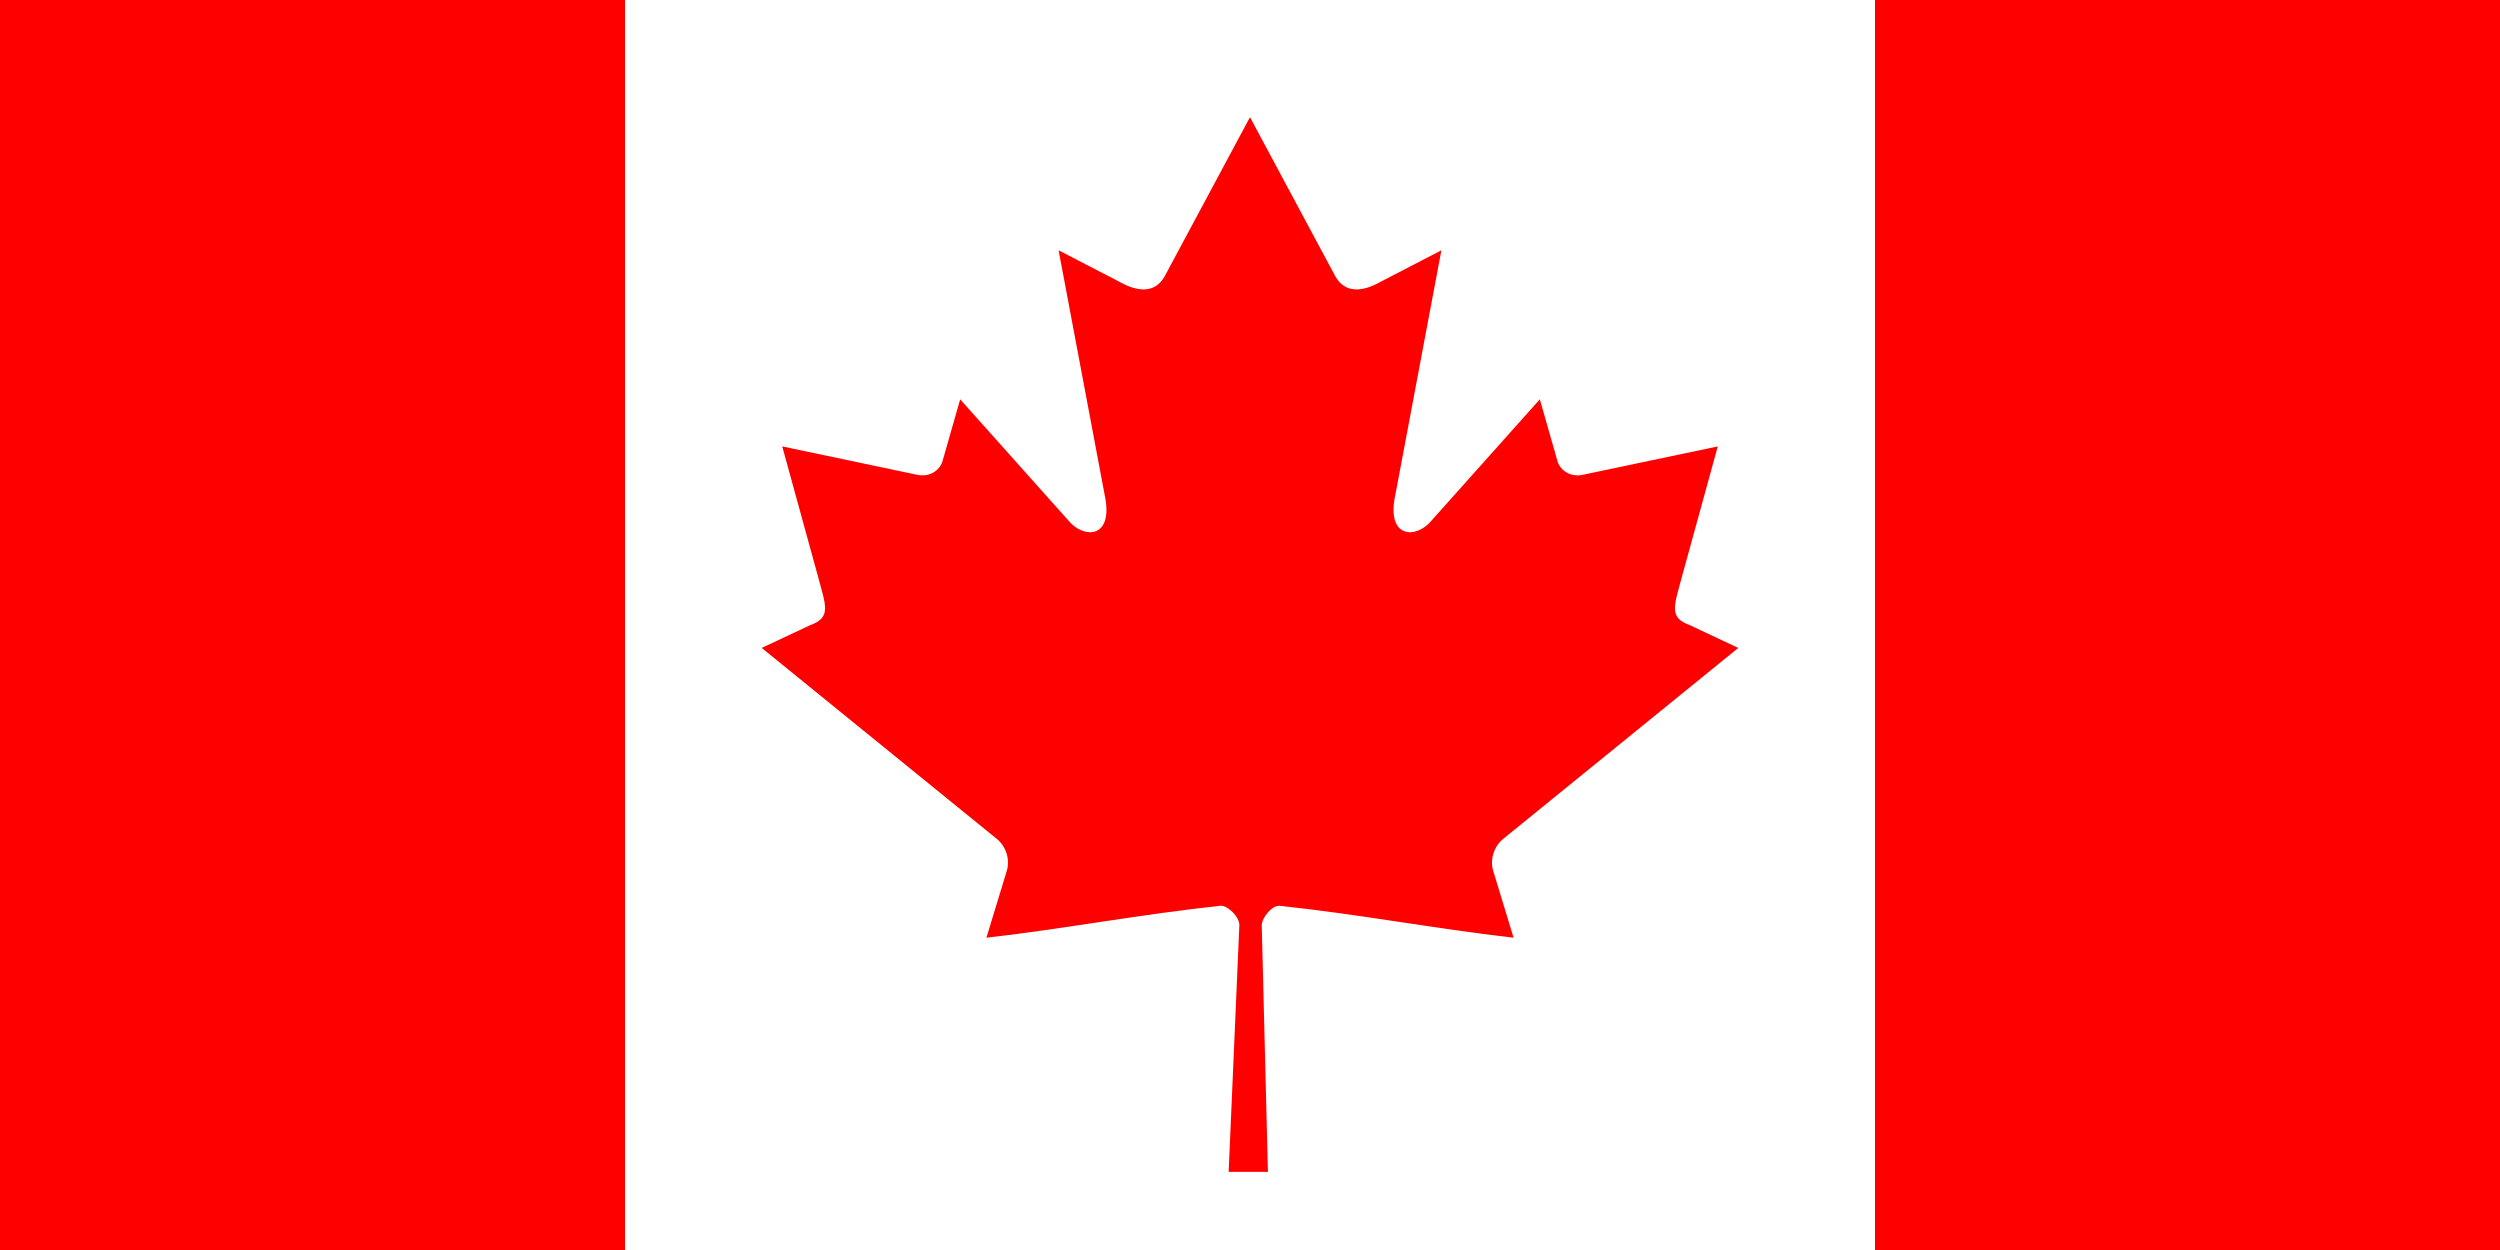
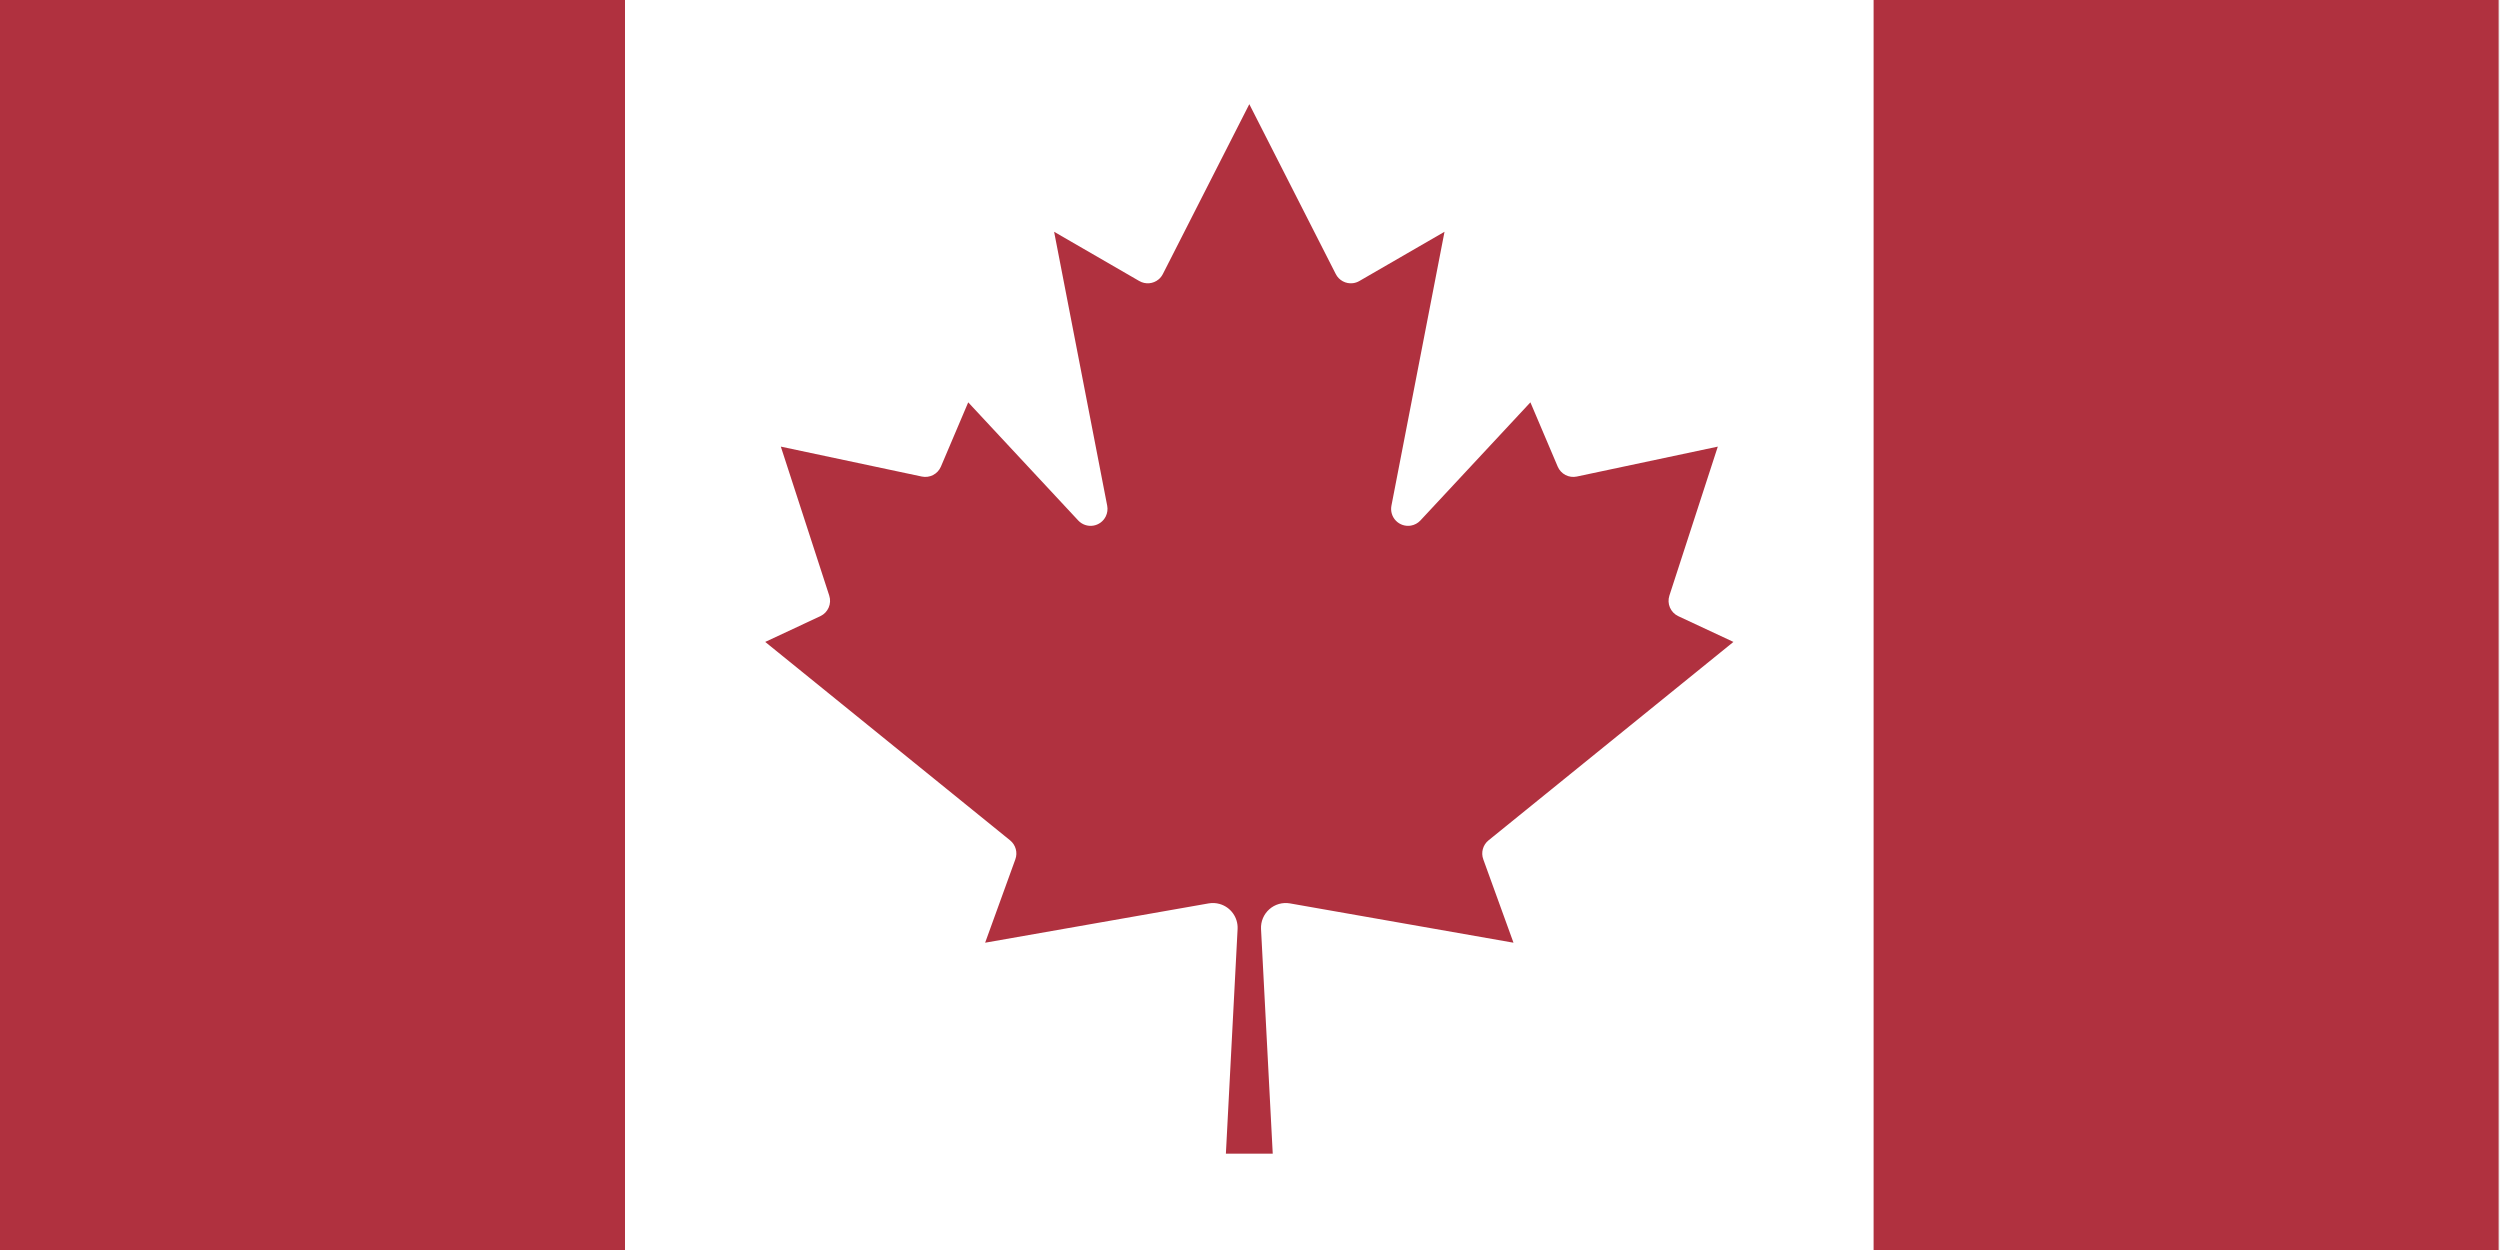
- <svg xmlns="http://www.w3.org/2000/svg" viewBox="0 0 1000 500" title="Flag of Canada">
-   <path d="m0 0h250v500h-250z" fill="#f00" />
-   <path d="m250 0h500v500h-500z" fill="#fff" />
-   <path d="m750 0h250v500h-250z" fill="#f00" />
-   <path class="srp-emblem" d="m499.992 46.875-34.113 63.625c-3.871 6.915-10.806 6.274-17.742 2.411l-24.697-12.789 18.407 97.727c3.871 17.854-8.549 17.854-14.678 10.134l-43.101-48.251-6.997 24.503c-.807 3.218-4.355 6.597-9.677 5.793l-54.502-11.459 14.315 52.045c3.065 11.581 5.455 16.375-3.094 19.43l-19.426 9.13 93.821 76.208c3.713 2.882 5.59 8.067 4.268 12.762l-8.211 26.947c32.304-3.724 61.249-9.326 93.569-12.776 2.853-.305 7.63 4.404 7.61 7.711l-4.28 98.723h15.706l-2.472-98.512c-.02-3.307 4.314-8.227 7.167-7.922 32.32 3.45 61.265 9.052 93.569 12.776l-8.211-26.947c-1.322-4.695.554-9.881 4.268-12.762l93.821-76.208-19.426-9.13c-8.549-3.054-6.158-7.849-3.094-19.43l14.315-52.045-54.502 11.459c-5.323.805-8.871-2.575-9.678-5.793l-6.997-24.503-43.101 48.251c-6.129 7.72-18.549 7.72-14.678-10.134l18.407-97.727-24.697 12.789c-6.936 3.862-13.871 4.504-17.742-2.411" fill="#f00" />
+ <svg xmlns="http://www.w3.org/2000/svg" fill="none" viewBox="0 0 1200 600" title="Flag of Canada">
+   <path fill="#fff" d="M300 0h599.339v600H300z" />
+   <path fill="#b0313f" d="M0 0h300v600H0z" />
+   <path fill="#b0313f" d="M899.339 0h300v600h-300z" />
+   <path class="srp-emblem" fill="#b0313f" d="M605.292 445.875l5.621 107.875h-22.487l5.622-107.875a11.873 11.873 0 00-8.616-11.971 11.862 11.862 0 00-5.252-.279L472.864 452.5l14.493-40a8.133 8.133 0 00-2.499-9.125l-117.56-95.25 26.485-12.375a8.128 8.128 0 004.248-9.875l-23.237-71.5 67.712 14.375a8.113 8.113 0 005.407-.747 8.126 8.126 0 003.713-4.003l13.118-30.875 52.846 56.75a8.117 8.117 0 0013.194-2.033 8.126 8.126 0 00.673-5.092l-25.486-131.5 40.853 23.625a8.12 8.12 0 009.323-.783 8.121 8.121 0 002.045-2.592L599.67 50l41.477 81.5a8.121 8.121 0 008.241 4.431 8.13 8.13 0 003.128-1.056l40.852-23.625-25.486 131.5a8.126 8.126 0 009.339 9.544 8.117 8.117 0 004.528-2.419l52.846-56.75L747.713 224a8.126 8.126 0 003.713 4.003 8.113 8.113 0 005.407.747l67.713-14.375-23.237 71.5a8.129 8.129 0 004.247 9.875l26.486 12.375-117.561 95.25a8.131 8.131 0 00-2.498 9.125l14.492 40-107.316-18.875a11.857 11.857 0 00-9.867 2.801 11.881 11.881 0 00-4 9.449z" />
</svg>
